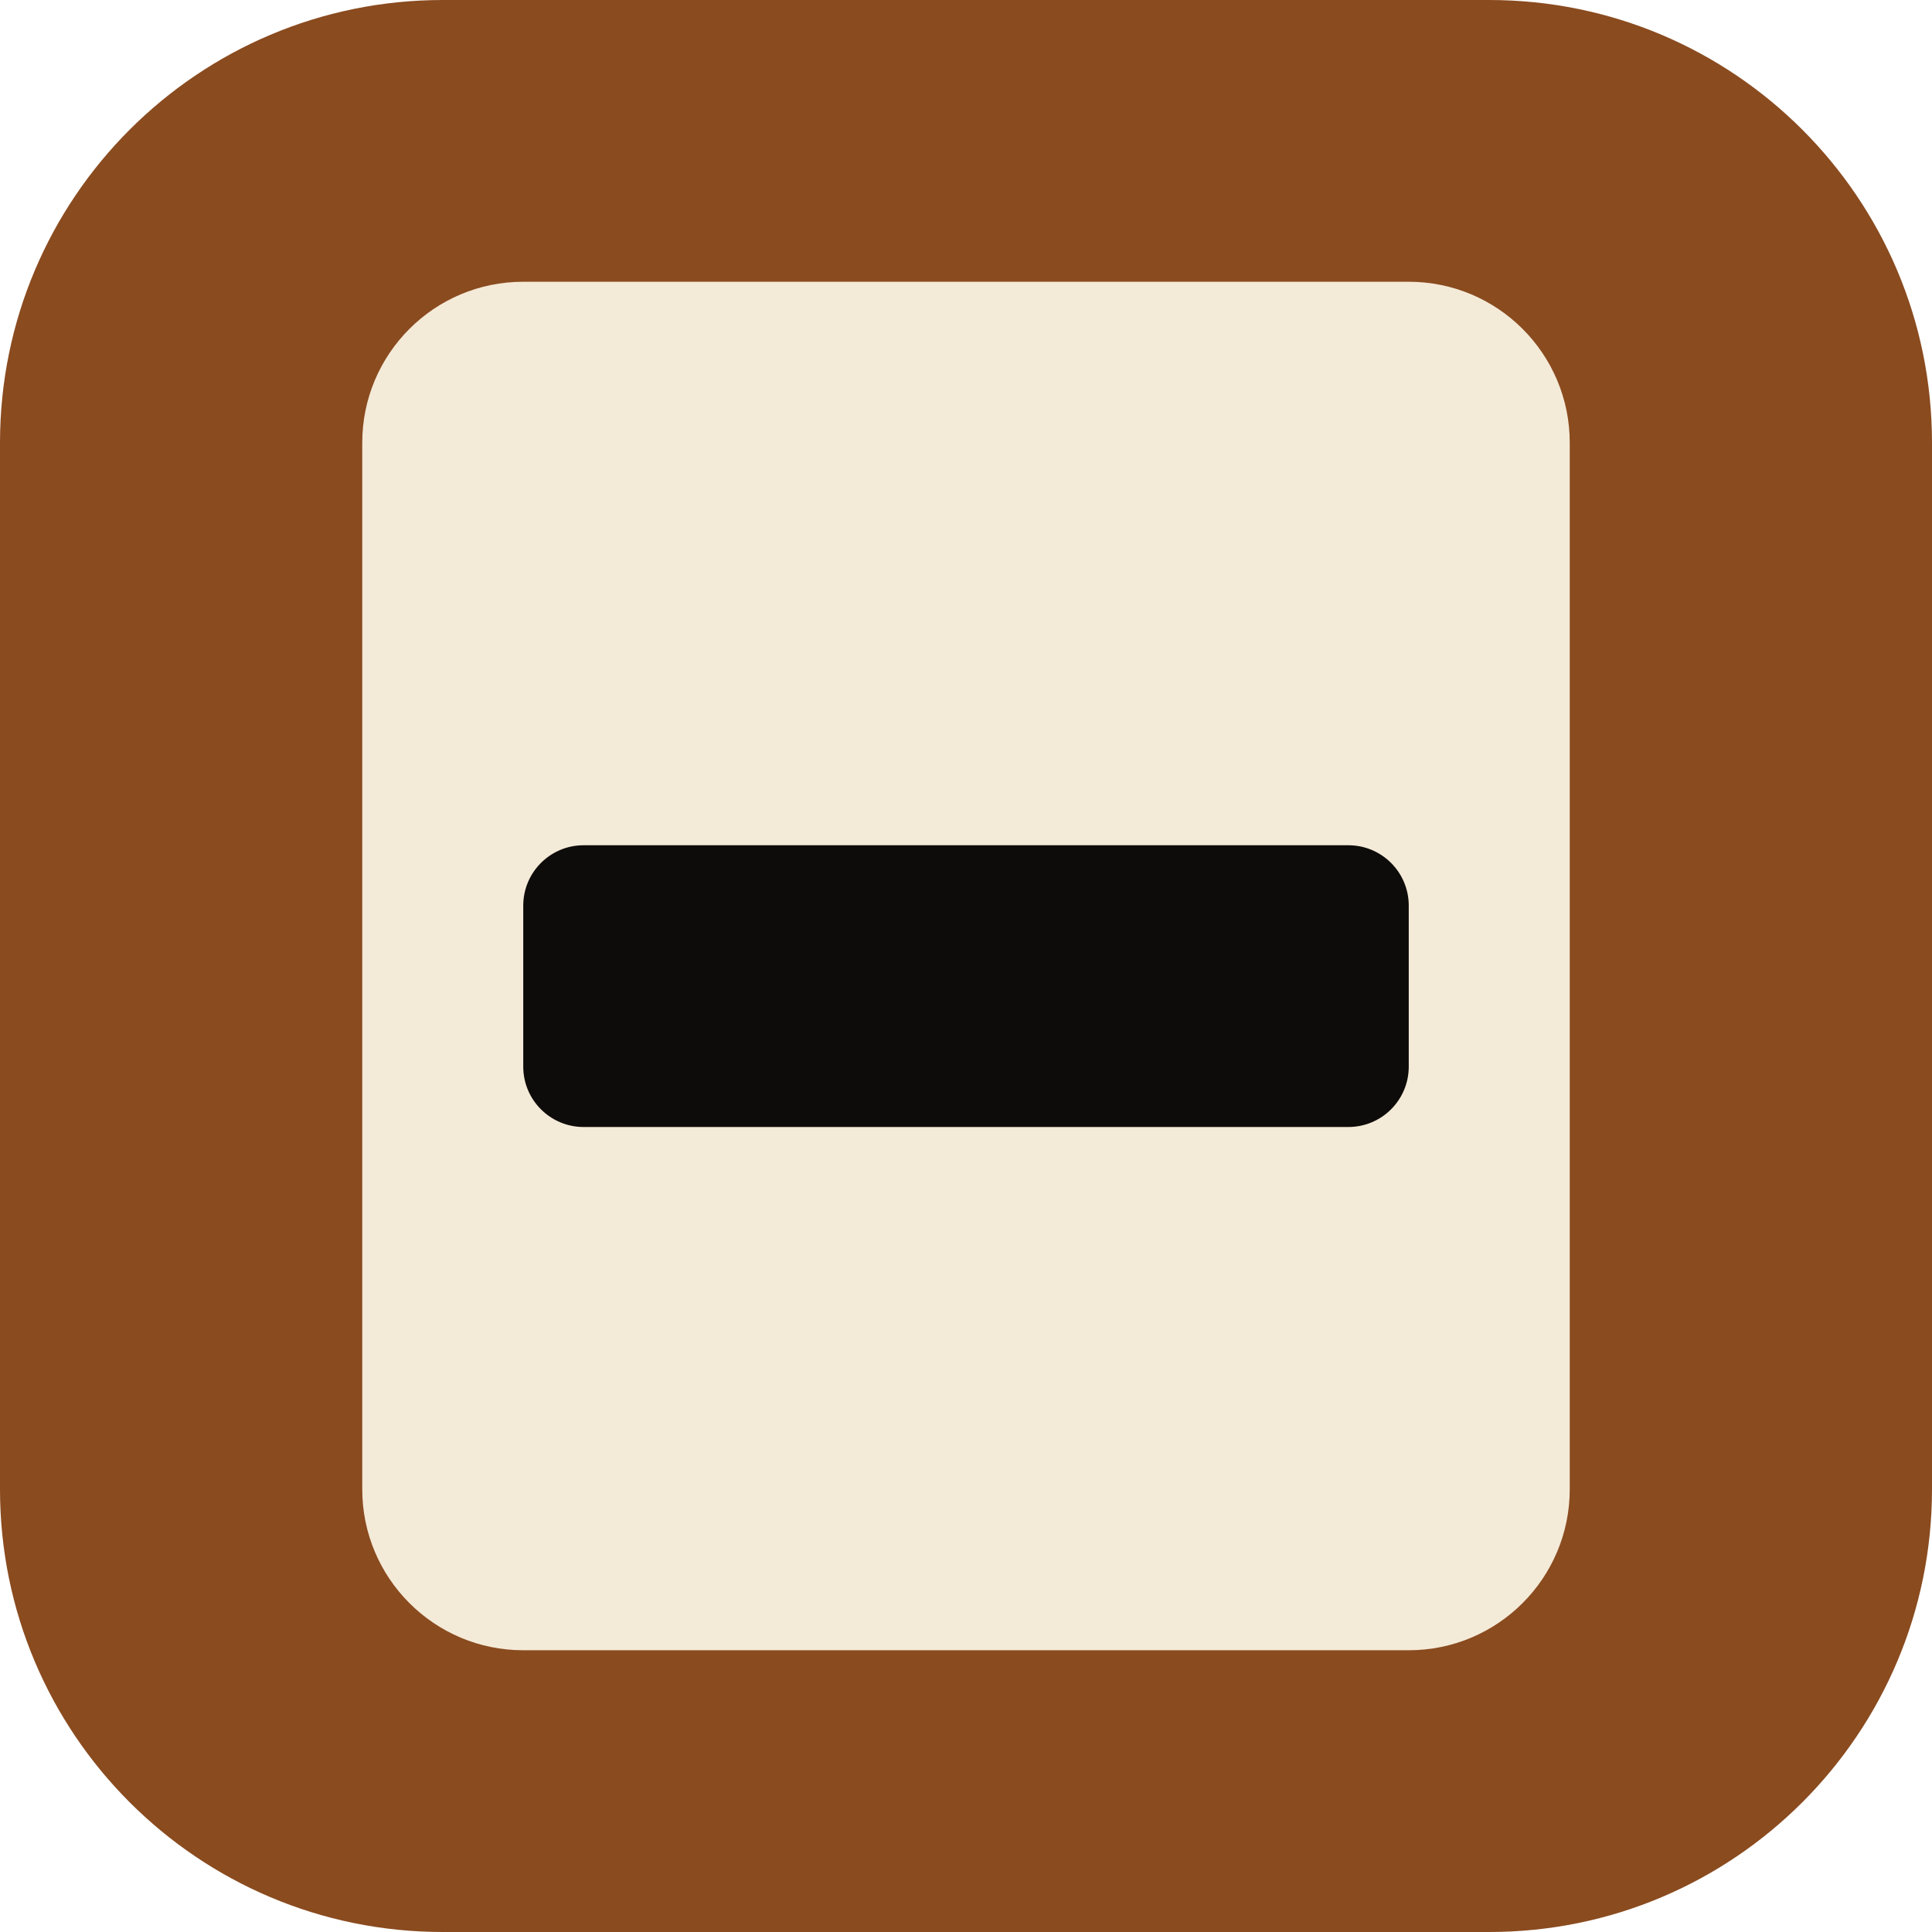
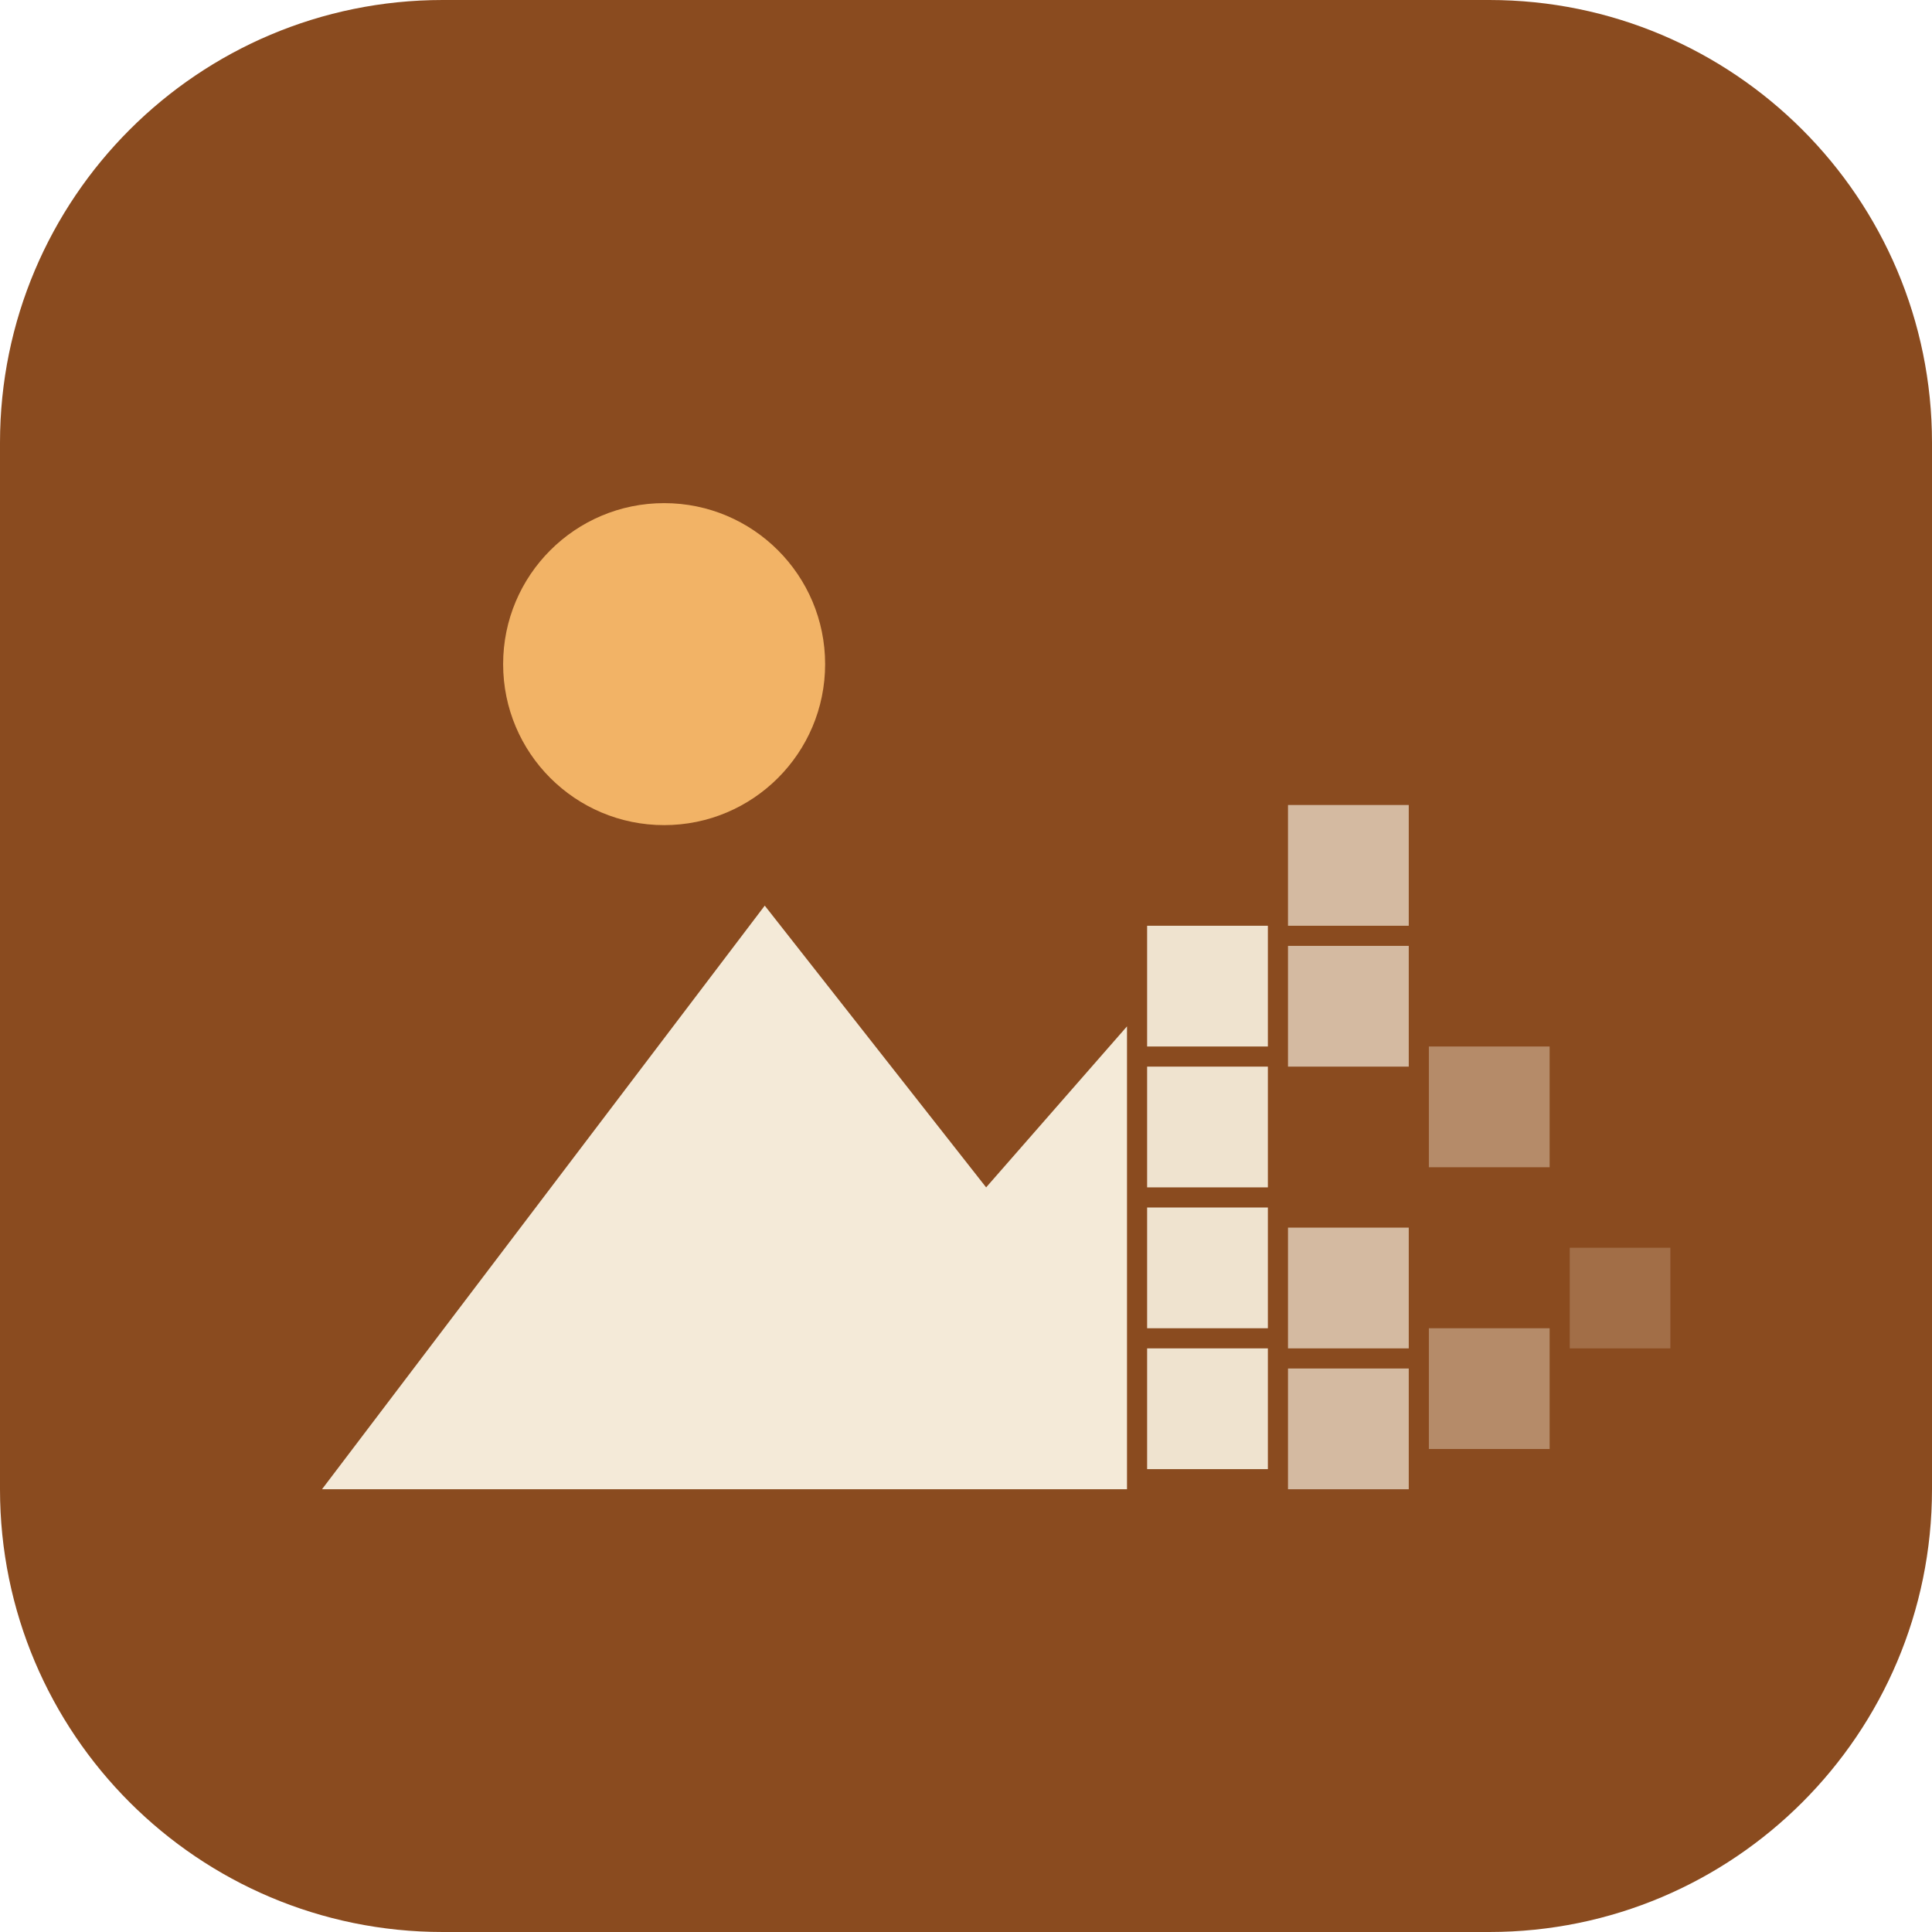
<svg xmlns="http://www.w3.org/2000/svg" viewBox="0 0 96 96">
  <rect width="96" height="96" rx="22" fill="#8a4b1f" />
-   <rect x="18" y="14" width="60" height="68" rx="8" fill="#f4ead8" />
-   <rect x="26" y="42" width="44" height="14" rx="3" fill="#0e0c0a" />
+   <g>
+     <circle cx="33" cy="33" r="8" fill="#f2b366" />
+     <path d="M16 74 L38 45 L49 59 L56 51 L56 74 Z" fill="#f4ead8" />
+     <g fill="#f4ead8">
+       <rect x="57" y="46" width="6" height="6" opacity=".95" />
+       <rect x="57" y="53" width="6" height="6" opacity=".95" />
+       <rect x="57" y="60" width="6" height="6" opacity=".95" />
+       <rect x="57" y="67" width="6" height="6" opacity=".95" />
+       <rect x="64" y="40" width="6" height="6" opacity=".7" />
+       <rect x="64" y="47" width="6" height="6" opacity=".7" />
+       <rect x="64" y="61" width="6" height="6" opacity=".7" />
+       <rect x="64" y="68" width="6" height="6" opacity=".7" />
+       <rect x="71" y="52" width="6" height="6" opacity=".4" />
+       <rect x="71" y="66" width="6" height="6" opacity=".4" />
+       <rect x="78" y="62" width="5" height="5" opacity=".22" />
+     </g>
+   </g>
</svg>
